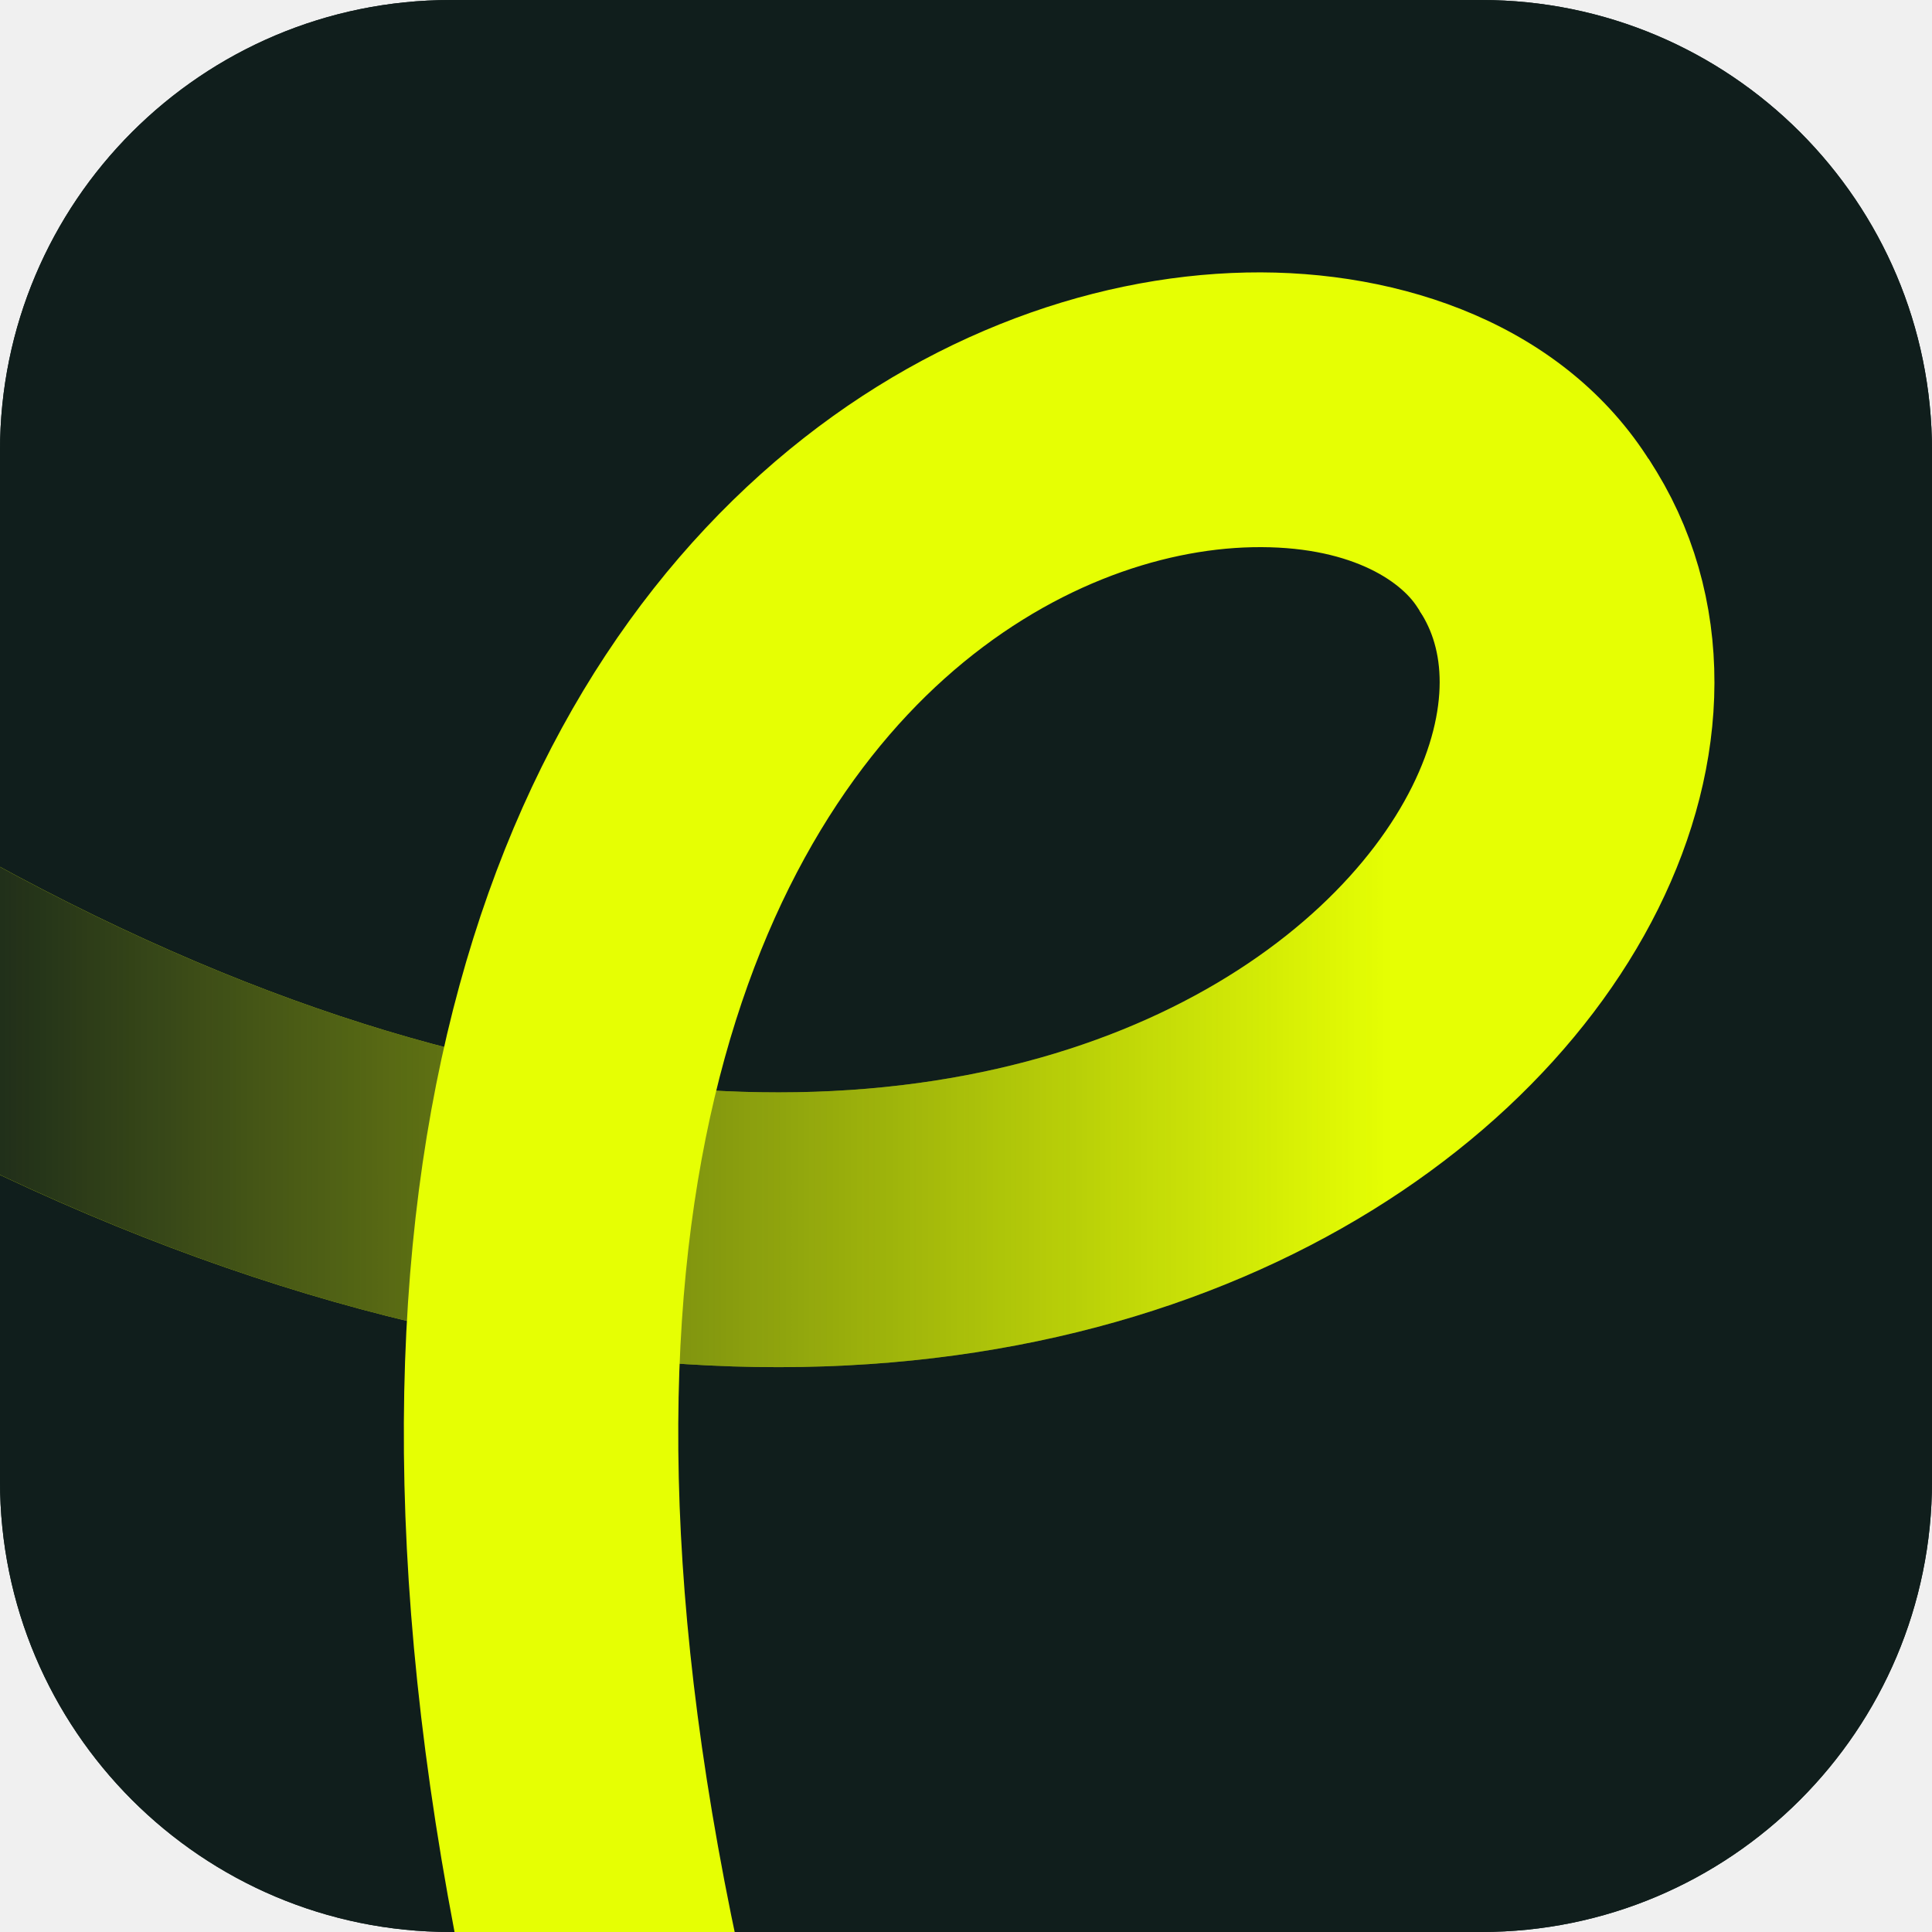
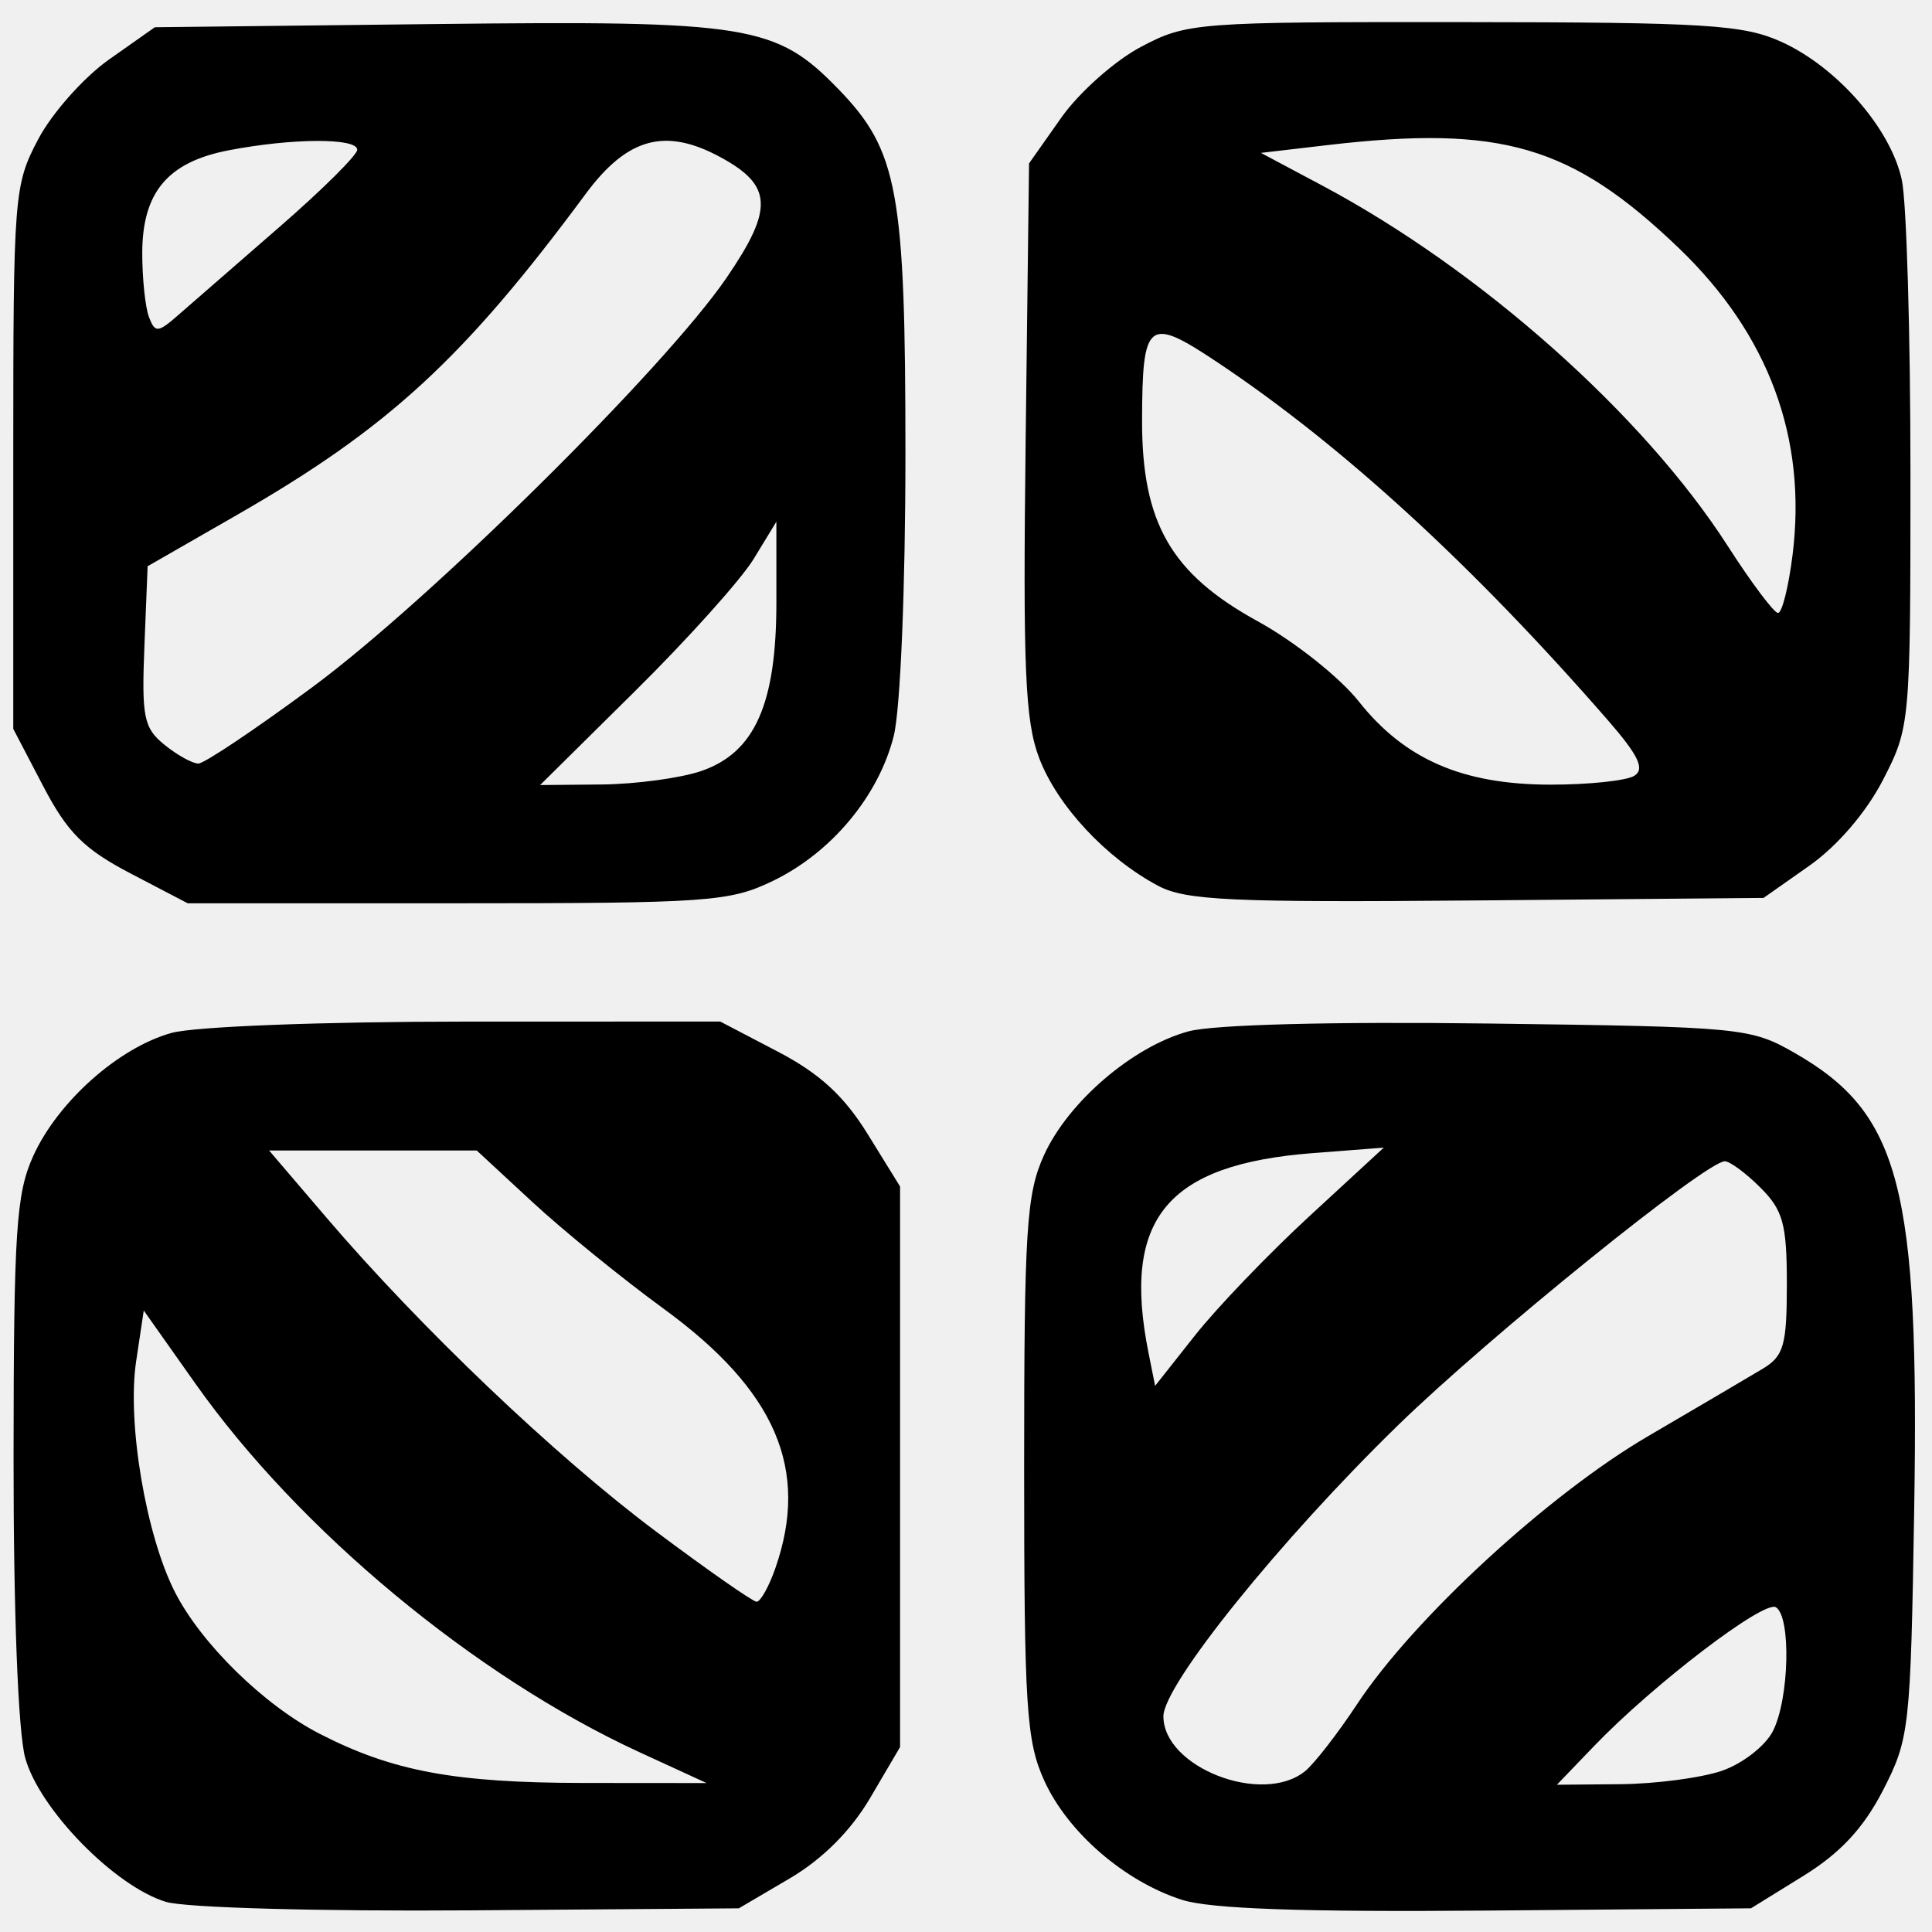
- <svg xmlns="http://www.w3.org/2000/svg" width="300" height="300" viewBox="0 0 300 300" fill="none">
-   <g clip-path="url(#clip0_1030_164)">
-     <rect width="300" height="300" rx="70" fill="#101E1C" />
-     <g clip-path="url(#clip1_1030_164)">
-       <rect width="320" height="320" transform="translate(-9.69238 -10)" fill="#101E1C" />
-       <path d="M238.194 83.028C274.406 137.651 160.574 258.266 -29.425 142.266" stroke="#E6FF03" stroke-width="42.667" />
-       <path d="M238.194 83.028C274.406 137.651 160.574 258.266 -29.425 142.266" stroke="url(#paint0_linear_1030_164)" stroke-width="42.667" />
-       <path d="M220.112 94.336C226.365 104.327 239.53 107.363 249.515 101.118C259.501 94.873 262.527 81.711 256.274 71.721L238.193 83.028L220.112 94.336ZM97.907 324.933L118.61 319.8C87.976 196.62 115.788 133.041 146.656 105.377C162.52 91.159 180.159 85.27 194.453 84.972C209.505 84.658 217.534 90.218 220.112 94.336L238.193 83.028L256.274 71.721C242.999 50.511 217.649 41.812 193.53 42.315C168.652 42.834 141.327 52.836 118.165 73.594C70.983 115.879 44.505 198.58 77.205 330.066L97.907 324.933Z" fill="#E6FF03" />
-     </g>
+ <svg xmlns="http://www.w3.org/2000/svg" viewBox="20 30 1120 1120" fill="currentColor">
+   <style>
+     @media (prefers-color-scheme: light) { svg { color: #0a0a0a; } }
+     @media (prefers-color-scheme: dark) { svg { color: #fafafa; } }
+   </style>
+   <g transform="matrix(1,0,0,1,-107,-687)">
+     <path style="fill-rule:nonzero" d="M223.381,1819.588C193.728,1810.745 149.802,1765.865 141.607,1736.035C137.498,1721.079 134.8,1651.288 134.861,1561.558C134.948,1430.345 136.355,1408.95 146.311,1387.03C160.583,1355.617 195.8,1324.301 226.431,1315.799C239.782,1312.088 313.709,1309.245 397.25,1309.225L544.531,1309.201L577.861,1326.615C602.126,1339.287 616.3,1352.288 629.98,1374.414L648.77,1404.81L648.77,1729.808L631.468,1759.247C620.248,1778.329 603.819,1794.762 584.733,1805.98L555.3,1823.28L399.518,1824.448C312.615,1825.082 234.735,1822.952 223.379,1819.57L223.379,1819.588L223.381,1819.588ZM497.592,1732.717C402.453,1688.879 300.384,1604.152 240.311,1519.141L210.336,1476.721L205.912,1506.23C200.59,1541.718 211.564,1606.918 228.421,1639.966C243.709,1669.932 280.035,1705.497 312.281,1722.079C354.5,1743.782 390.425,1750.495 464.948,1750.596L536.608,1750.655L497.592,1732.717ZM576.502,1626.055C596.435,1568.878 576.741,1523.096 511.842,1475.773C487.765,1458.214 453.511,1430.375 435.723,1413.907L403.382,1383.963L283.009,1383.963L316.283,1422.91C370.741,1486.651 449.051,1561.253 507.088,1604.674C537.034,1627.08 563.364,1645.472 565.599,1645.544C567.834,1645.591 572.741,1636.849 576.504,1626.054L576.502,1626.055ZM812.209,1818.363C778.825,1807.635 745.963,1779.192 732.372,1749.262C721.966,1726.351 720.705,1706.728 720.705,1567.791C720.705,1429.551 722.004,1409.15 732.226,1386.645C746.279,1355.704 783.774,1323.595 816.039,1314.874C830.533,1310.956 899.405,1309.171 990.513,1310.354C1136.682,1312.253 1141.811,1312.744 1167.44,1327.426C1228.6,1362.457 1239.754,1405.217 1236.666,1592.852C1234.594,1719.081 1233.923,1725.072 1218.591,1754.852C1207.297,1776.794 1193.875,1791.22 1172.363,1804.522L1142.055,1823.27L988.882,1824.579C882.648,1825.474 828.508,1823.612 812.209,1818.349L812.209,1818.363ZM883.502,1743.824C888.82,1739.541 902.435,1722.015 913.758,1704.877C946.551,1655.247 1024.56,1583.394 1082.376,1549.589C1111.216,1532.723 1141.121,1515.133 1148.833,1510.498C1161.077,1503.141 1162.853,1496.928 1162.853,1461.429C1162.853,1426.589 1160.67,1418.606 1147.558,1405.495C1139.143,1397.085 1129.843,1390.199 1126.89,1390.199C1116.032,1390.199 990.141,1491.908 937.321,1543.356C869.141,1609.761 801.437,1693.776 801.437,1711.98C801.437,1741.572 858.704,1763.796 883.501,1743.823L883.502,1743.824ZM1125.303,1743.494C1137.222,1739.397 1150.483,1729.057 1154.807,1720.478C1164.266,1701.732 1165.389,1654.236 1156.506,1648.743C1149.592,1644.473 1085.448,1693.446 1051.028,1729.283L1029.554,1751.637L1066.608,1751.307C1086.985,1751.111 1113.401,1747.607 1125.306,1743.515L1125.303,1743.493L1125.303,1743.494ZM886.062,1422.055L929.18,1382.299L888.198,1385.456C803.314,1391.994 777.272,1423.613 792.803,1501.265L796.63,1520.398L819.786,1491.102C832.522,1474.992 862.346,1443.916 886.062,1422.055ZM202.603,1223.3C175.717,1209.254 166.086,1199.626 152.041,1172.736L134.691,1139.523L134.691,982.317C134.691,829.774 135.119,824.296 149.189,797.648C157.163,782.543 175.624,761.772 190.213,751.491L216.739,732.797L379.654,730.936C561.255,728.861 576.903,731.393 613.087,768.727C647.583,804.318 651.887,827.763 651.887,980.072C651.887,1057.922 648.968,1128.324 645.105,1143.664C636.348,1178.442 609.04,1211.218 575.152,1227.623C550.06,1239.77 537.754,1240.646 392.033,1240.646L235.815,1240.646L202.603,1223.299L202.603,1223.3ZM533.493,1163.963C564.521,1153.383 577.096,1125.167 577.079,1066.172L577.067,1019.437L563.9,1041.036C556.658,1052.916 525.843,1087.266 495.423,1117.369L440.113,1172.102L475.9,1171.769C495.583,1171.574 521.501,1168.074 533.496,1163.981L533.494,1163.962L533.493,1163.963ZM308.278,1115.207C376.507,1064.751 512.23,930.593 548.128,878.123C575.648,837.897 574.907,824.402 544.267,807.914C512.534,790.837 490.573,796.903 466.54,829.383C395.936,924.805 352.166,965.105 264.375,1015.517L212.581,1045.259L210.716,1091.545C209.058,1132.702 210.343,1139.042 222.311,1148.736C229.714,1154.735 238.566,1159.641 241.981,1159.641C245.397,1159.641 275.23,1139.648 308.277,1115.207L308.278,1115.207ZM288.915,848.657C313.762,827.069 334.092,806.89 334.092,803.816C334.092,796.859 296.418,797.021 259.543,804.135C224.196,810.955 209.467,828.515 209.467,863.835C209.467,878.598 211.228,895.263 213.379,900.87C216.924,910.108 218.532,909.978 230.515,899.486C237.788,893.117 264.069,870.244 288.916,848.655L288.916,848.656L288.915,848.657ZM798.322,1230.478C768.136,1214.367 740.002,1184.16 729.457,1156.555C721.234,1135.018 719.953,1104.871 721.591,971.281L723.546,811.728L742.24,785.203C752.521,770.615 773.292,752.155 788.397,744.18C815.099,730.083 820.284,729.685 975.335,729.817C1116.102,729.929 1137.74,731.287 1159.789,741.302C1192.13,755.995 1223.231,791.739 1229.532,821.459C1232.269,834.384 1234.511,910.936 1234.511,991.575C1234.511,1136.579 1234.328,1138.53 1218.591,1169.11C1208.965,1187.806 1192.131,1207.439 1176.011,1218.781L1149.346,1237.529L983.178,1238.994C840.814,1240.221 814.338,1239.018 798.321,1230.477L798.321,1230.476L798.322,1230.478ZM1074.451,1166.722C1080.648,1162.793 1076.868,1154.914 1058.873,1134.256C980.843,1044.673 905.318,975.447 832.878,927.108C792.463,900.14 789.206,902.646 789.071,960.817C788.966,1020.154 805.905,1049.608 856.109,1077.157C877.294,1088.78 903.632,1109.665 914.644,1123.569C941.309,1157.238 974.853,1171.816 1025.764,1171.872C1048.042,1171.884 1069.948,1169.576 1074.451,1166.721L1074.451,1166.722ZM1166.164,1038.71C1174.632,970.94 1152.299,910.747 1100.128,860.726C1038.176,801.327 997.272,789.339 896.685,801.101L857.961,805.63L893.571,824.599C985.311,873.472 1079.667,957.342 1128.581,1033.49C1142.288,1054.832 1155.406,1072.318 1157.733,1072.348C1160.057,1072.372 1163.851,1057.241 1166.165,1038.71L1166.164,1038.71Z" />
  </g>
-   <defs>
-     <linearGradient id="paint0_linear_1030_164" x1="216.193" y1="173.319" x2="-18.092" y2="173.319" gradientUnits="userSpaceOnUse">
-       <stop stop-color="#101E1C" stop-opacity="0" />
-       <stop offset="1" stop-color="#101E1C" />
-     </linearGradient>
-     <clipPath id="clip0_1030_164">
-       <rect width="300" height="300" rx="70" fill="white" />
-     </clipPath>
-     <clipPath id="clip1_1030_164">
-       <rect width="320" height="320" fill="white" transform="translate(-9.69238 -10)" />
-     </clipPath>
-   </defs>
</svg>
